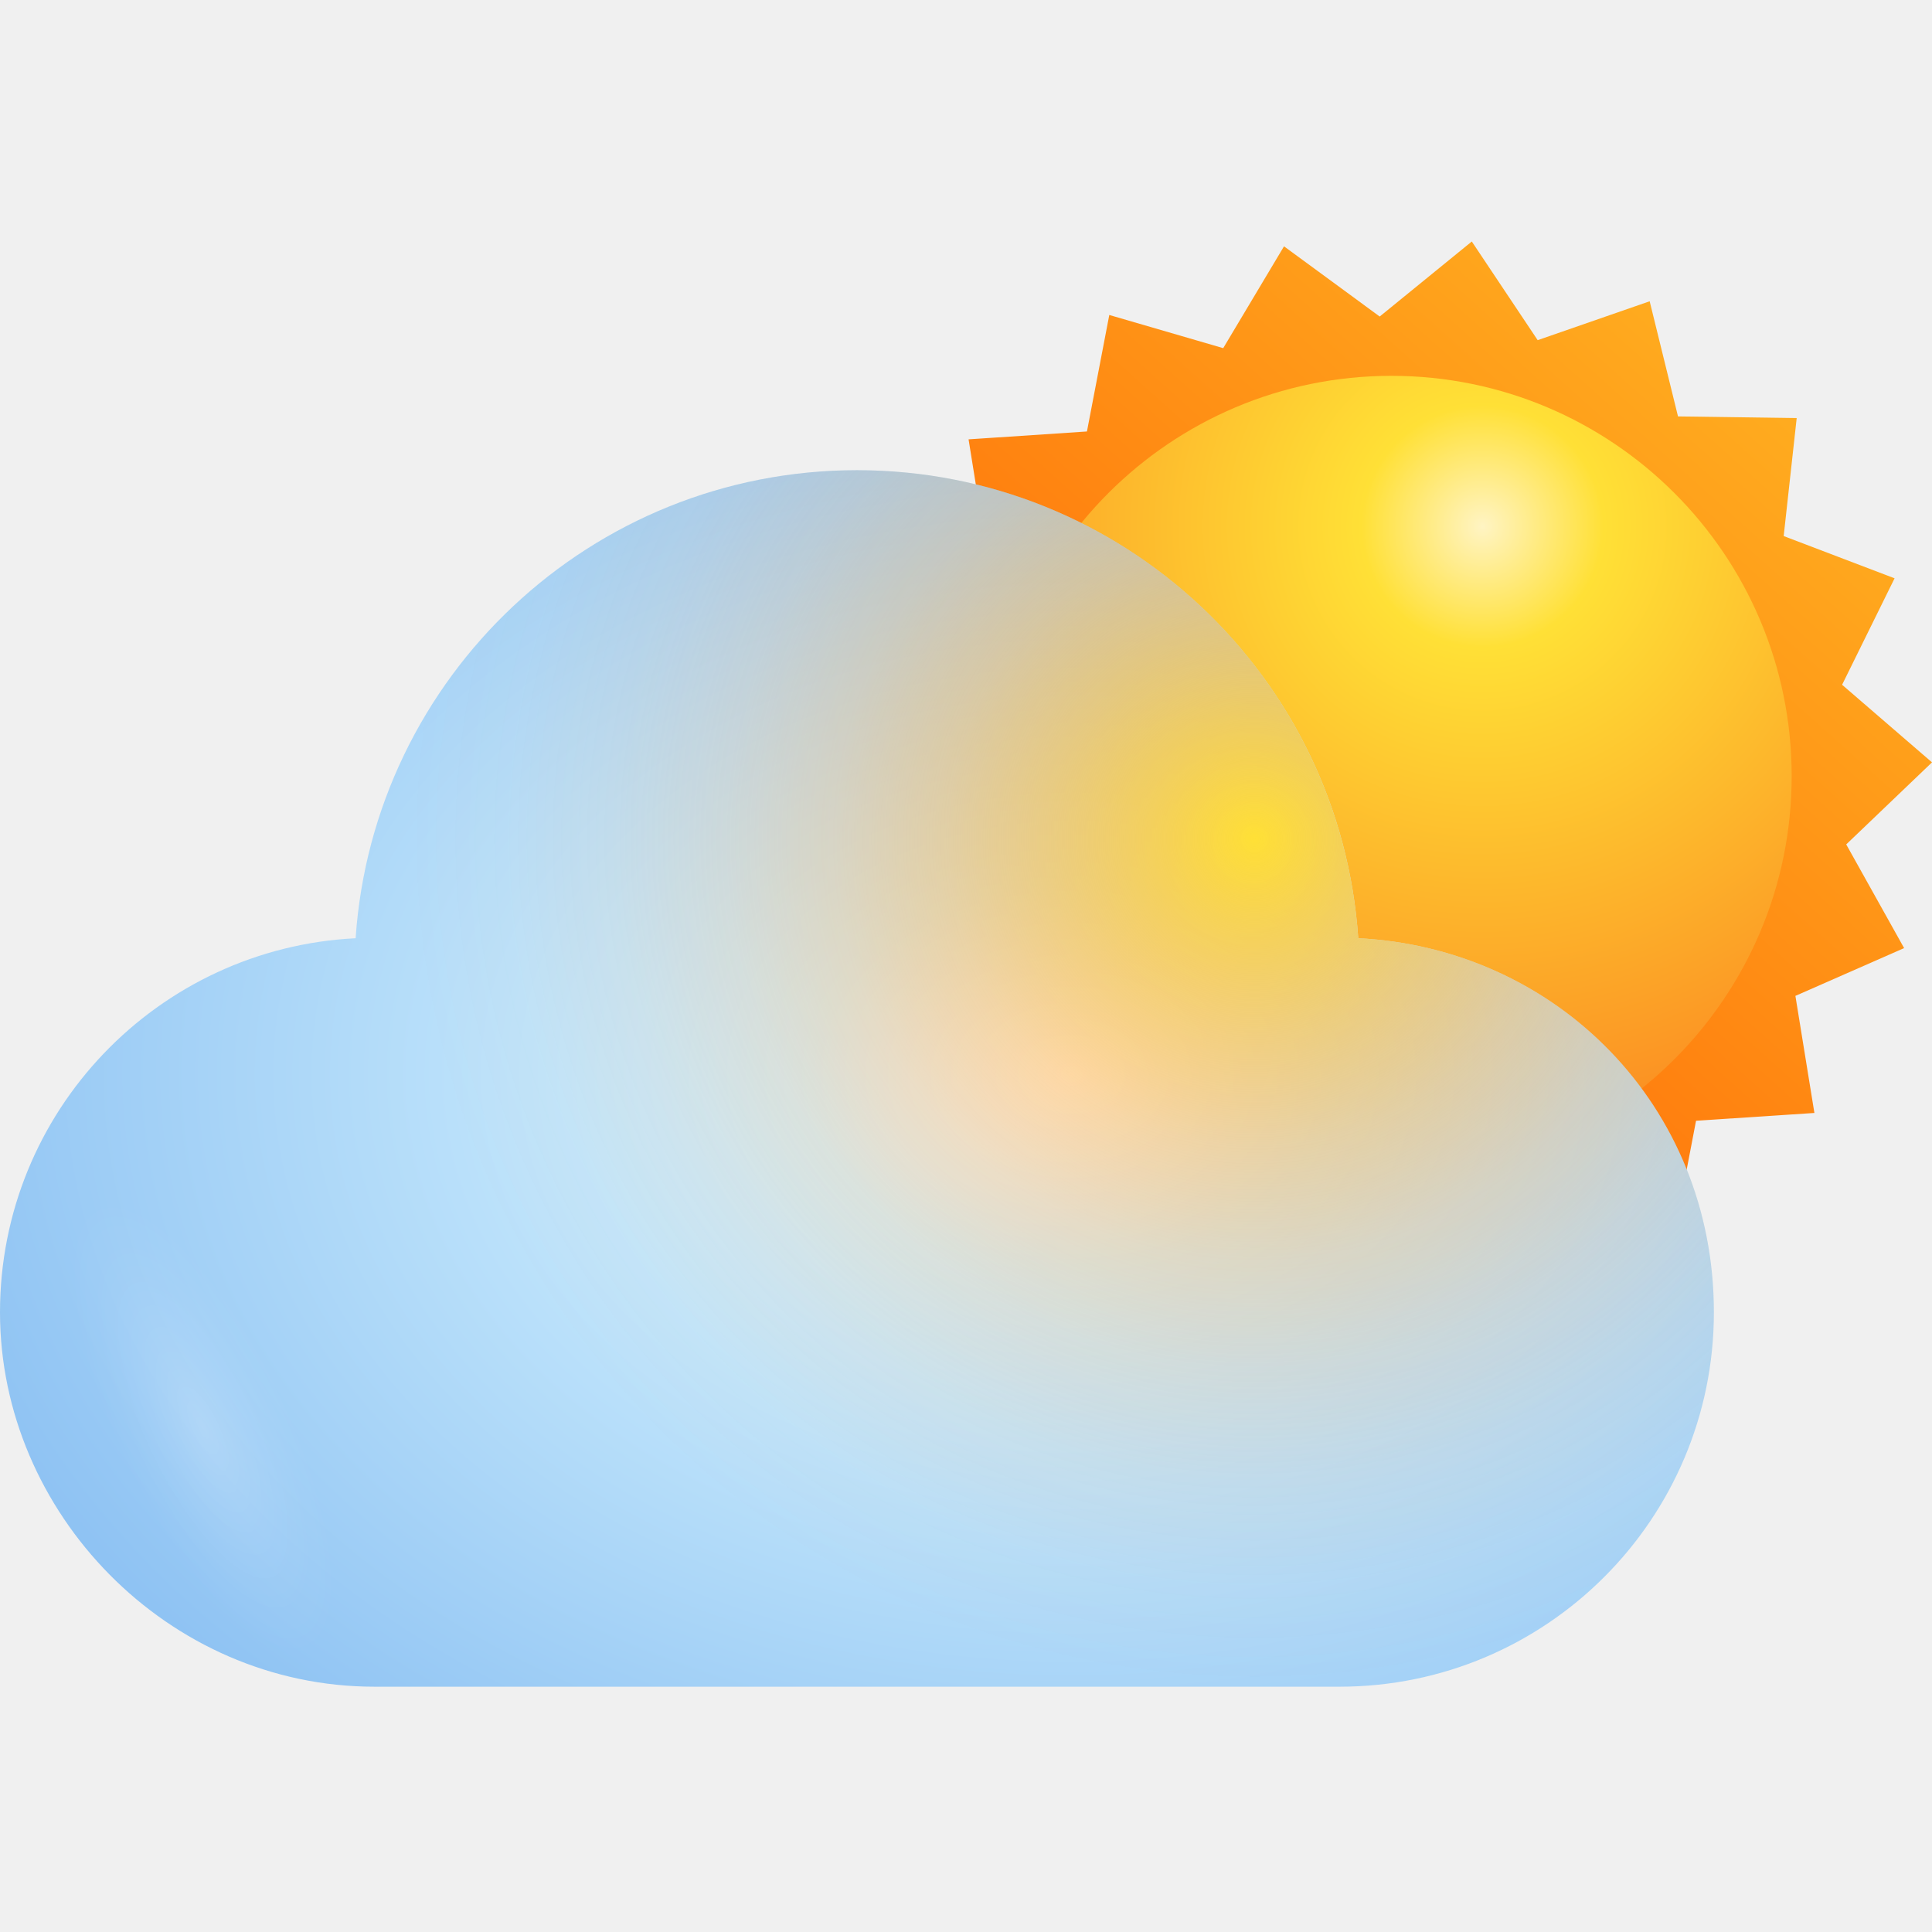
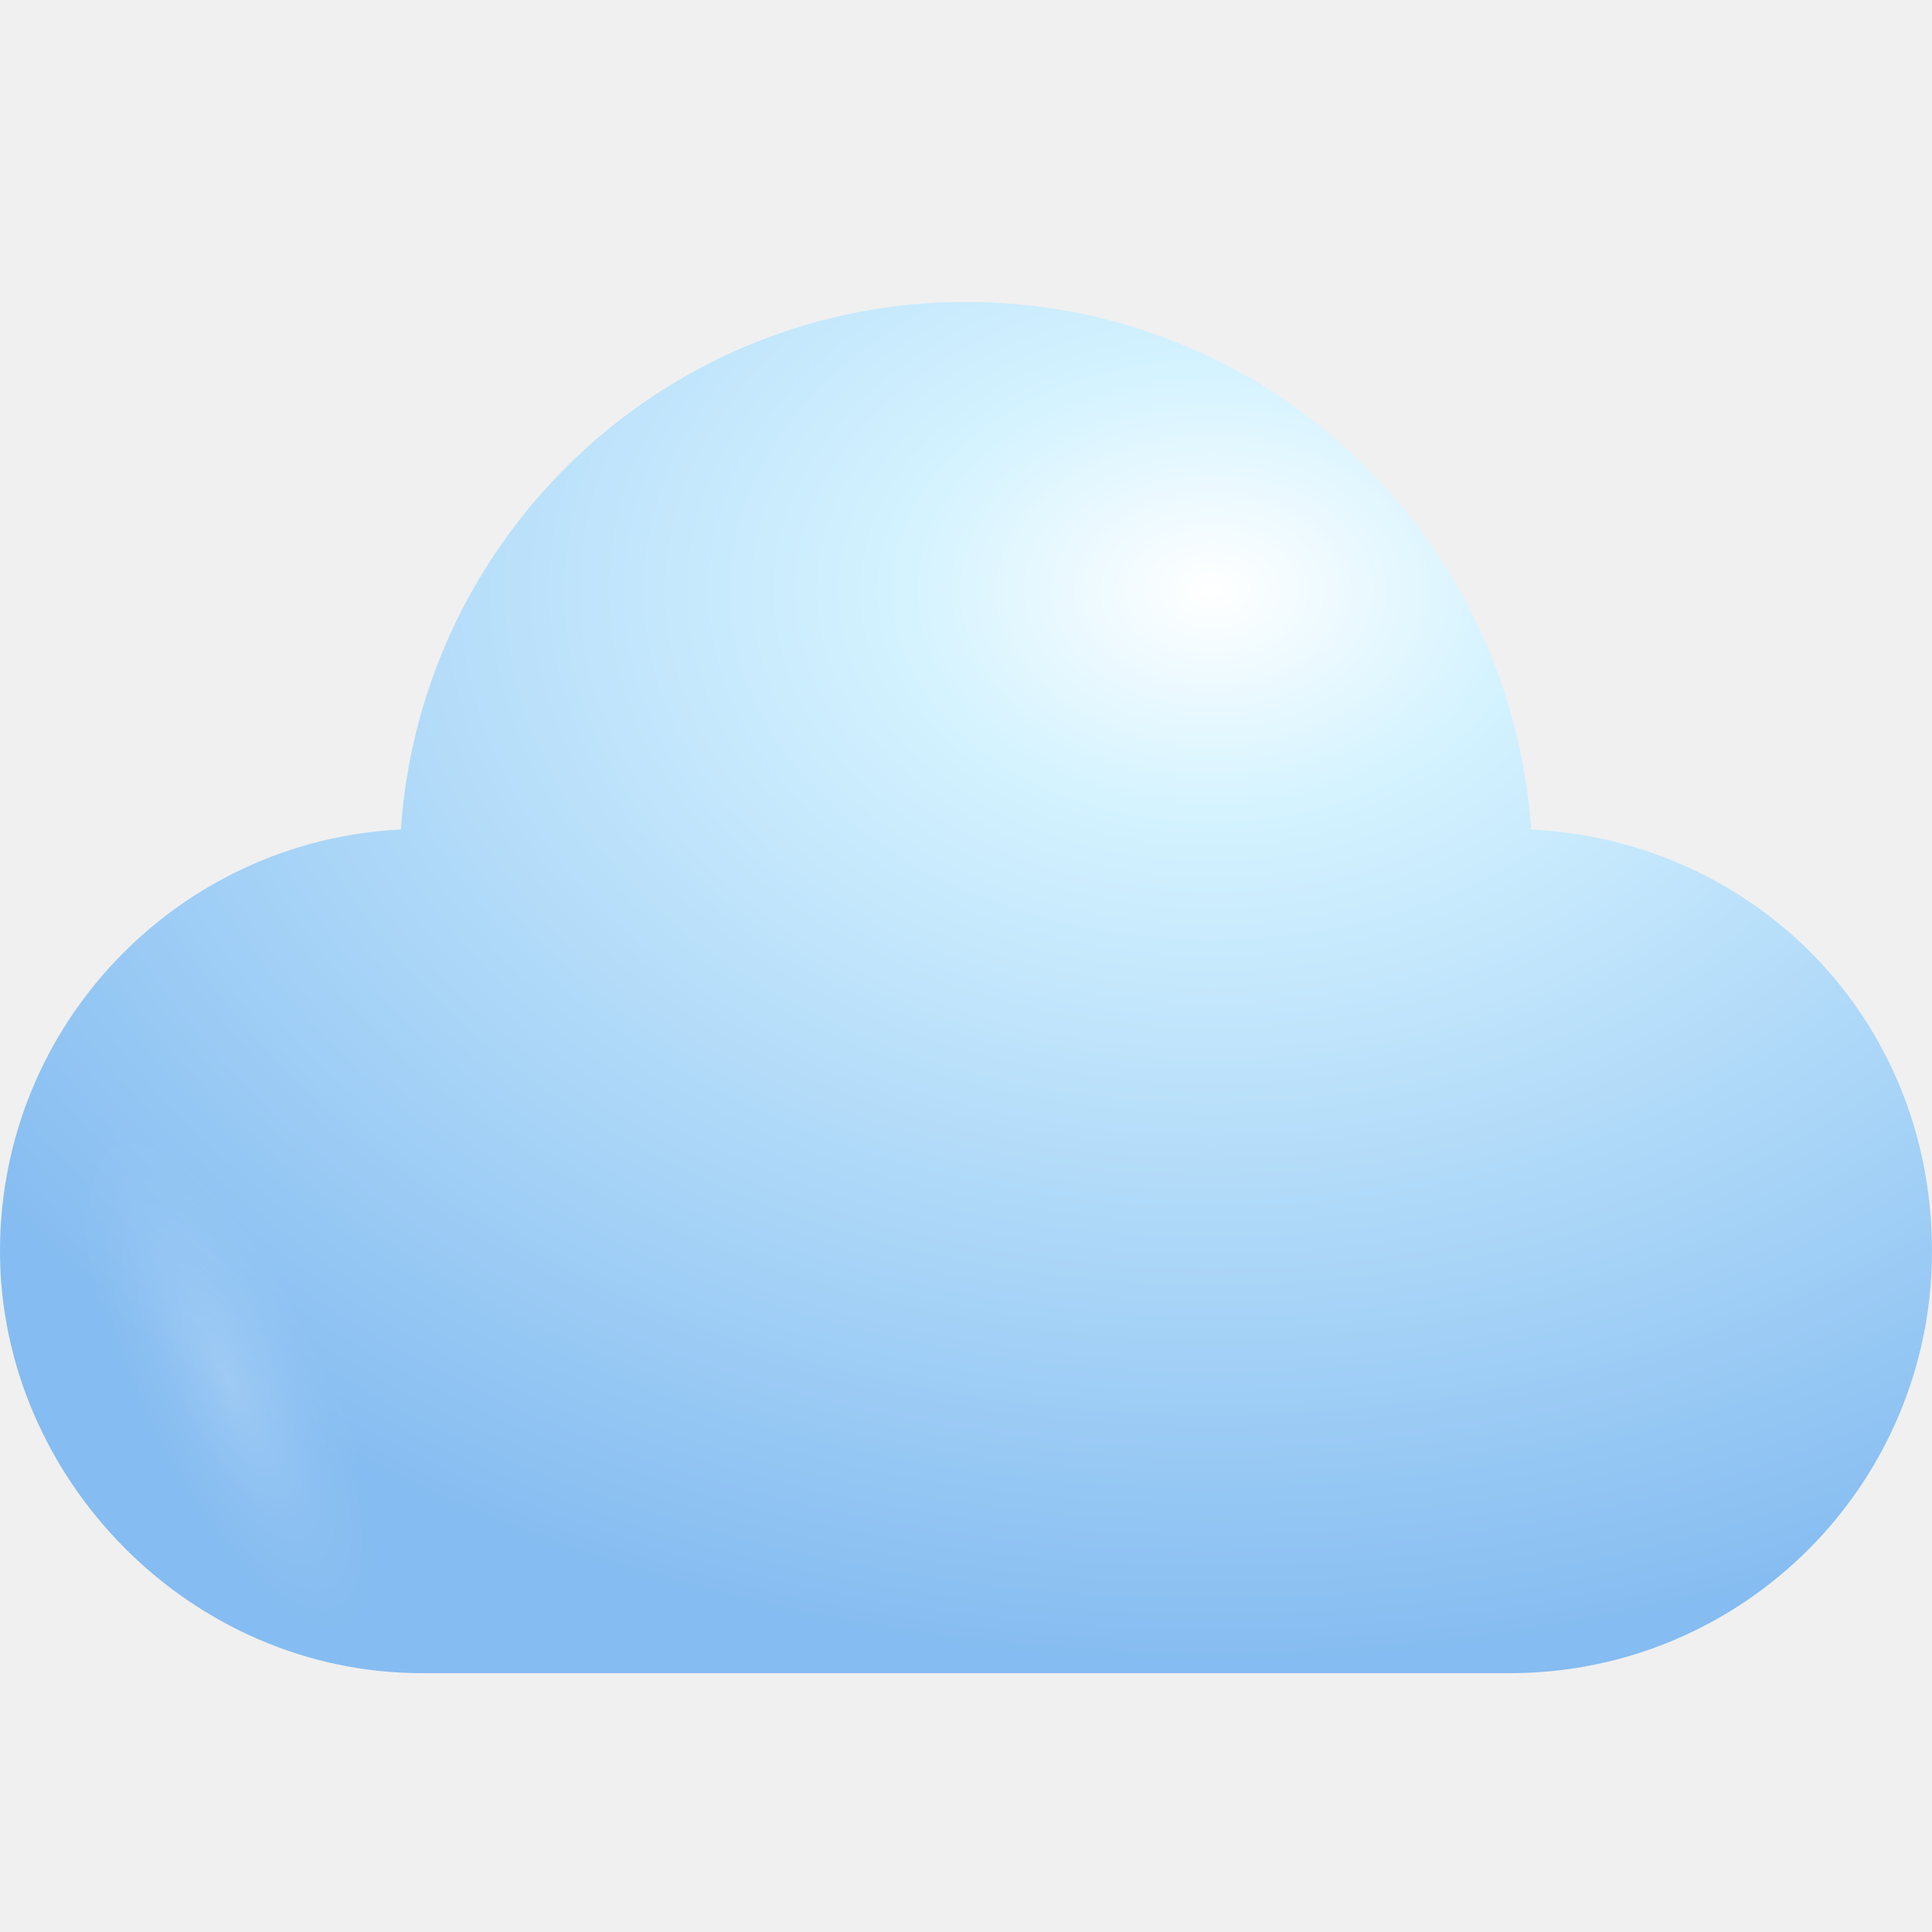
<svg xmlns="http://www.w3.org/2000/svg" width="30" height="30" viewBox="0 0 30 30" fill="none">
-   <g clip-path="url(#clip0_10_30)">
-     <path d="M28.174 17.282L26.336 17.403L25.989 19.215L24.218 18.698L23.276 20.282L21.788 19.192L20.36 20.357L19.334 18.825L17.595 19.429L17.156 17.637L15.315 17.611L15.514 15.78L13.792 15.123L14.607 13.471L13.214 12.266L14.543 10.991L13.648 9.385L15.332 8.642L15.04 6.822L16.878 6.7L17.225 4.891L18.994 5.406L19.938 3.825L21.424 4.915L22.854 3.75L23.877 5.282L25.616 4.678L26.056 6.466L27.899 6.492L27.697 8.324L29.419 8.98L28.604 10.633L30 11.838L28.668 13.112L29.567 14.722L27.879 15.464L28.174 17.282Z" fill="url(#paint0_linear_10_30)" />
-     <path d="M21.606 18.267C25.038 18.267 27.821 15.485 27.821 12.052C27.821 8.619 25.038 5.836 21.606 5.836C18.173 5.836 15.39 8.619 15.39 12.052C15.39 15.485 18.173 18.267 21.606 18.267Z" fill="url(#paint1_radial_10_30)" />
-     <path style="mix-blend-mode:overlay" d="M22.553 11.413C20.97 10.127 20.352 8.174 21.172 7.044C21.993 5.914 23.943 6.041 25.527 7.324C27.11 8.61 27.729 10.564 26.908 11.694C26.087 12.823 24.137 12.696 22.553 11.413Z" fill="url(#paint2_radial_10_30)" />
-     <path style="mix-blend-mode:overlay" opacity="0.4" d="M16.112 13.427C16.323 12.74 17.387 13.026 18.494 14.063C19.6 15.103 20.326 16.502 20.117 17.19C19.909 17.877 18.843 17.591 17.733 16.554C16.627 15.514 15.902 14.115 16.11 13.427H16.112Z" fill="url(#paint3_radial_10_30)" />
-     <path d="M21.091 14.569C20.814 10.509 17.436 7.301 13.307 7.301C9.177 7.301 5.799 10.509 5.522 14.569C2.447 14.722 0 17.262 0 20.377C0 23.492 2.604 26.191 5.814 26.191H20.799C24.01 26.191 26.613 23.587 26.613 20.377C26.613 17.166 24.166 14.722 21.091 14.569Z" fill="url(#paint4_radial_10_30)" />
-     <path d="M21.091 14.569C20.814 10.509 17.436 7.301 13.307 7.301C9.177 7.301 5.799 10.509 5.522 14.569C2.447 14.722 0 17.262 0 20.377C0 23.492 2.604 26.191 5.814 26.191H20.799C24.01 26.191 26.613 23.587 26.613 20.377C26.613 17.166 24.166 14.722 21.091 14.569Z" fill="url(#paint5_radial_10_30)" />
-     <path style="mix-blend-mode:overlay" d="M13.307 15.294C11.116 13.517 10.261 10.815 11.397 9.255C12.532 7.694 15.228 7.868 17.416 9.645C19.603 11.422 20.459 14.127 19.323 15.684C18.187 17.244 15.491 17.068 13.304 15.294H13.307Z" fill="url(#paint6_radial_10_30)" />
-     <path style="mix-blend-mode:overlay" opacity="0.4" d="M21.132 20.542C19.413 19.146 18.739 17.019 19.632 15.794C20.525 14.569 22.643 14.704 24.362 16.1C26.082 17.496 26.752 19.623 25.862 20.848C24.969 22.076 22.851 21.937 21.132 20.542Z" fill="url(#paint7_radial_10_30)" />
-     <path style="mix-blend-mode:overlay" opacity="0.2" d="M4.155 20.738C2.887 18.759 1.41 17.805 0.858 18.608C0.309 19.412 0.89 21.669 2.159 23.651C3.43 25.63 4.904 26.584 5.456 25.78C6.005 24.974 5.424 22.72 4.155 20.738Z" fill="url(#paint8_radial_10_30)" />
-   </g>
+   <path d="M23.775 12.88C23.462 8.303 19.655 4.688 15 4.688C10.345 4.688 6.537 8.303 6.225 12.88C2.759 13.052 0 15.915 0 19.427C0 22.938 2.935 25.981 6.554 25.981H23.446C27.065 25.981 30 23.046 30 19.427C30 15.808 27.241 13.052 23.775 12.88Z" fill="url(#paint0_radial_10_44)" />
+   <path style="mix-blend-mode:overlay" d="M15 13.697C12.531 11.694 11.57 8.648 12.847 6.889C14.127 5.13 17.166 5.326 19.635 7.329C22.101 9.332 23.065 12.381 21.785 14.137C20.505 15.896 17.466 15.697 15 13.697Z" fill="url(#paint1_radial_10_44)" />
+   <path style="mix-blend-mode:overlay" opacity="0.4" d="M23.821 19.613C21.883 18.039 21.124 15.642 22.13 14.261C23.137 12.88 25.524 13.033 27.463 14.606C29.401 16.179 30.156 18.577 29.153 19.958C28.147 21.342 25.759 21.186 23.821 19.613Z" fill="url(#paint2_radial_10_44)" />
+   <path style="mix-blend-mode:overlay" opacity="0.2" d="M4.684 19.834C3.254 17.603 1.59 16.528 0.968 17.433C0.349 18.339 1.003 20.883 2.433 23.117C3.867 25.349 5.528 26.424 6.15 25.518C6.772 24.609 6.114 22.069 4.684 19.834Z" fill="url(#paint3_radial_10_44)" />
  <defs>
-     <linearGradient id="paint0_linear_10_30" x1="29.26" y1="3.501" x2="14.509" y2="19.984" gradientUnits="userSpaceOnUse">
-       <stop stop-color="#FFBA24" />
-       <stop offset="1" stop-color="#FF5500" />
-     </linearGradient>
-     <radialGradient id="paint1_radial_10_30" cx="0" cy="0" r="1" gradientUnits="userSpaceOnUse" gradientTransform="translate(23.0273 8.15378) rotate(-180) scale(11.8012 11.8012)">
-       <stop stop-color="#FFF4C3" />
-       <stop offset="0.16" stop-color="#FFE036" />
-       <stop offset="1" stop-color="#FA761C" />
+     <radialGradient id="paint0_radial_10_44" cx="0" cy="0" r="1" gradientUnits="userSpaceOnUse" gradientTransform="translate(18.785 9.18225) rotate(-180) scale(22.886 16.7068)">
+       <stop stop-color="white" />
+       <stop offset="0.2" stop-color="#D5F3FF" />
+       <stop offset="1" stop-color="#85BCF1" />
    </radialGradient>
-     <radialGradient id="paint2_radial_10_30" cx="0" cy="0" r="1" gradientUnits="userSpaceOnUse" gradientTransform="translate(54.8913 -33.877) rotate(126.03) scale(2.53301 3.68438)">
+     <radialGradient id="paint1_radial_10_44" cx="0" cy="0" r="1" gradientUnits="userSpaceOnUse" gradientTransform="translate(49.7302 -34.9153) rotate(126.03) scale(3.94997 5.74541)">
      <stop stop-color="white" />
      <stop offset="0.1" stop-color="white" stop-opacity="0.85" />
      <stop offset="0.29" stop-color="white" stop-opacity="0.59" />
      <stop offset="0.47" stop-color="white" stop-opacity="0.38" />
      <stop offset="0.63" stop-color="white" stop-opacity="0.22" />
      <stop offset="0.78" stop-color="white" stop-opacity="0.1" />
      <stop offset="0.91" stop-color="white" stop-opacity="0.03" />
      <stop offset="1" stop-color="white" stop-opacity="0" />
    </radialGradient>
-     <radialGradient id="paint3_radial_10_30" cx="0" cy="0" r="1" gradientUnits="userSpaceOnUse" gradientTransform="translate(261.734 247.995) rotate(-136.79) scale(2.75415 1.16324)">
+     <radialGradient id="paint2_radial_10_44" cx="0" cy="0" r="1" gradientUnits="userSpaceOnUse" gradientTransform="translate(58.3819 -28.7723) rotate(126.03) scale(3.10221 4.51231)">
      <stop stop-color="white" />
      <stop offset="0.1" stop-color="white" stop-opacity="0.85" />
      <stop offset="0.29" stop-color="white" stop-opacity="0.59" />
      <stop offset="0.47" stop-color="white" stop-opacity="0.38" />
      <stop offset="0.63" stop-color="white" stop-opacity="0.22" />
      <stop offset="0.78" stop-color="white" stop-opacity="0.1" />
      <stop offset="0.91" stop-color="white" stop-opacity="0.03" />
      <stop offset="1" stop-color="white" stop-opacity="0" />
    </radialGradient>
-     <radialGradient id="paint4_radial_10_30" cx="0" cy="0" r="1" gradientUnits="userSpaceOnUse" gradientTransform="translate(16.6615 16.6825) rotate(-180) scale(20.3024 14.8208)">
-       <stop stop-color="white" />
-       <stop offset="0.2" stop-color="#D5F3FF" />
-       <stop offset="1" stop-color="#85BCF1" />
-     </radialGradient>
-     <radialGradient id="paint5_radial_10_30" cx="0" cy="0" r="1" gradientUnits="userSpaceOnUse" gradientTransform="translate(19.5396 12.9852) scale(17.2597 17.2597)">
-       <stop stop-color="#FFE036" />
-       <stop offset="0.08" stop-color="#FECB30" stop-opacity="0.81" />
-       <stop offset="0.18" stop-color="#FCB52B" stop-opacity="0.6" />
-       <stop offset="0.28" stop-color="#FCA126" stop-opacity="0.41" />
-       <stop offset="0.38" stop-color="#FB9122" stop-opacity="0.26" />
-       <stop offset="0.48" stop-color="#FA851F" stop-opacity="0.15" />
-       <stop offset="0.58" stop-color="#FA7C1D" stop-opacity="0.07" />
-       <stop offset="0.68" stop-color="#FA771C" stop-opacity="0.02" />
-       <stop offset="0.77" stop-color="#FA761C" stop-opacity="0" />
-     </radialGradient>
-     <radialGradient id="paint6_radial_10_30" cx="0" cy="0" r="1" gradientUnits="userSpaceOnUse" gradientTransform="translate(46.0444 -30.5422) rotate(126.03) scale(3.50407 5.09682)">
+     <radialGradient id="paint3_radial_10_44" cx="0" cy="0" r="1" gradientUnits="userSpaceOnUse" gradientTransform="translate(3.55276 21.4489) rotate(-25.71) scale(1.58632 4.61619)">
      <stop stop-color="white" />
      <stop offset="0.1" stop-color="white" stop-opacity="0.85" />
      <stop offset="0.29" stop-color="white" stop-opacity="0.59" />
      <stop offset="0.47" stop-color="white" stop-opacity="0.38" />
      <stop offset="0.63" stop-color="white" stop-opacity="0.22" />
      <stop offset="0.78" stop-color="white" stop-opacity="0.1" />
      <stop offset="0.91" stop-color="white" stop-opacity="0.03" />
      <stop offset="1" stop-color="white" stop-opacity="0" />
    </radialGradient>
-     <radialGradient id="paint7_radial_10_30" cx="0" cy="0" r="1" gradientUnits="userSpaceOnUse" gradientTransform="translate(53.7195 -25.0927) rotate(126.03) scale(2.75201 4.00293)">
-       <stop stop-color="white" />
-       <stop offset="0.1" stop-color="white" stop-opacity="0.85" />
-       <stop offset="0.29" stop-color="white" stop-opacity="0.59" />
-       <stop offset="0.47" stop-color="white" stop-opacity="0.38" />
-       <stop offset="0.63" stop-color="white" stop-opacity="0.22" />
-       <stop offset="0.78" stop-color="white" stop-opacity="0.1" />
-       <stop offset="0.91" stop-color="white" stop-opacity="0.03" />
-       <stop offset="1" stop-color="white" stop-opacity="0" />
-     </radialGradient>
-     <radialGradient id="paint8_radial_10_30" cx="0" cy="0" r="1" gradientUnits="userSpaceOnUse" gradientTransform="translate(3.14947 22.1691) rotate(-25.71) scale(1.40724 4.09508)">
-       <stop stop-color="white" />
-       <stop offset="0.1" stop-color="white" stop-opacity="0.85" />
-       <stop offset="0.29" stop-color="white" stop-opacity="0.59" />
-       <stop offset="0.47" stop-color="white" stop-opacity="0.38" />
-       <stop offset="0.63" stop-color="white" stop-opacity="0.22" />
-       <stop offset="0.78" stop-color="white" stop-opacity="0.1" />
-       <stop offset="0.91" stop-color="white" stop-opacity="0.03" />
-       <stop offset="1" stop-color="white" stop-opacity="0" />
-     </radialGradient>
-     <clipPath id="clip0_10_30">
-       <rect width="30" height="30" fill="white" />
-     </clipPath>
  </defs>
</svg>
